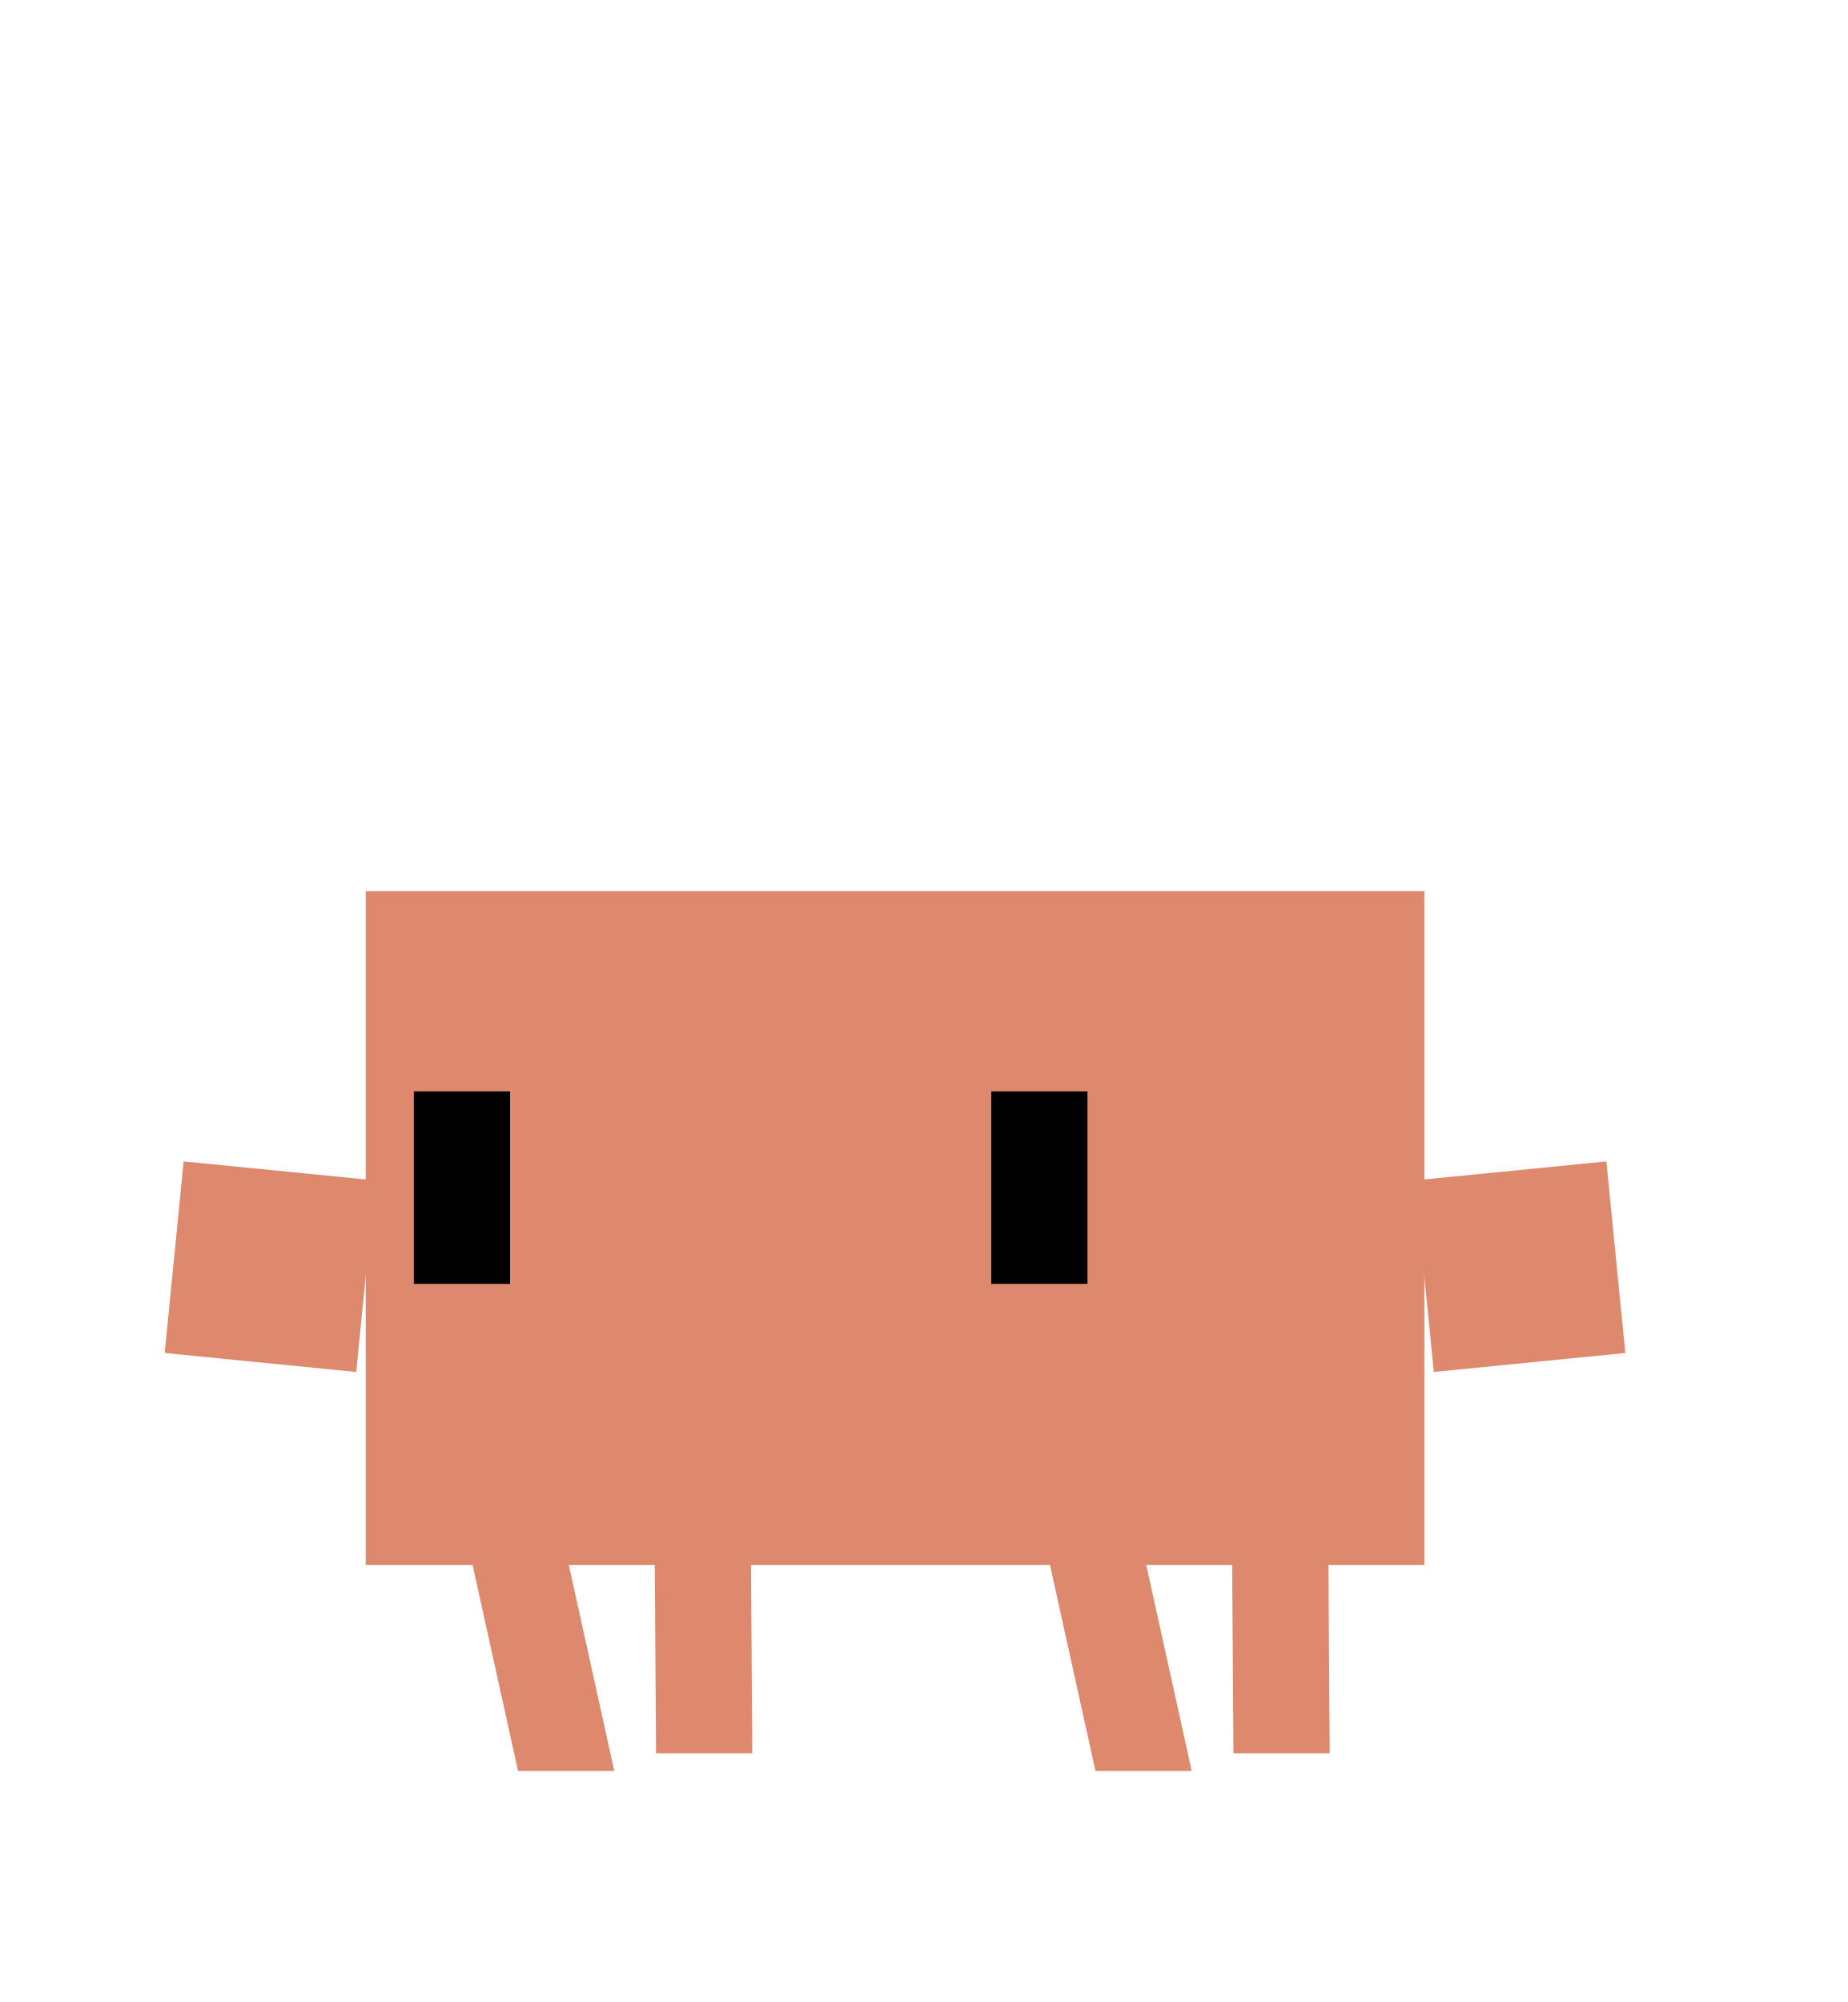
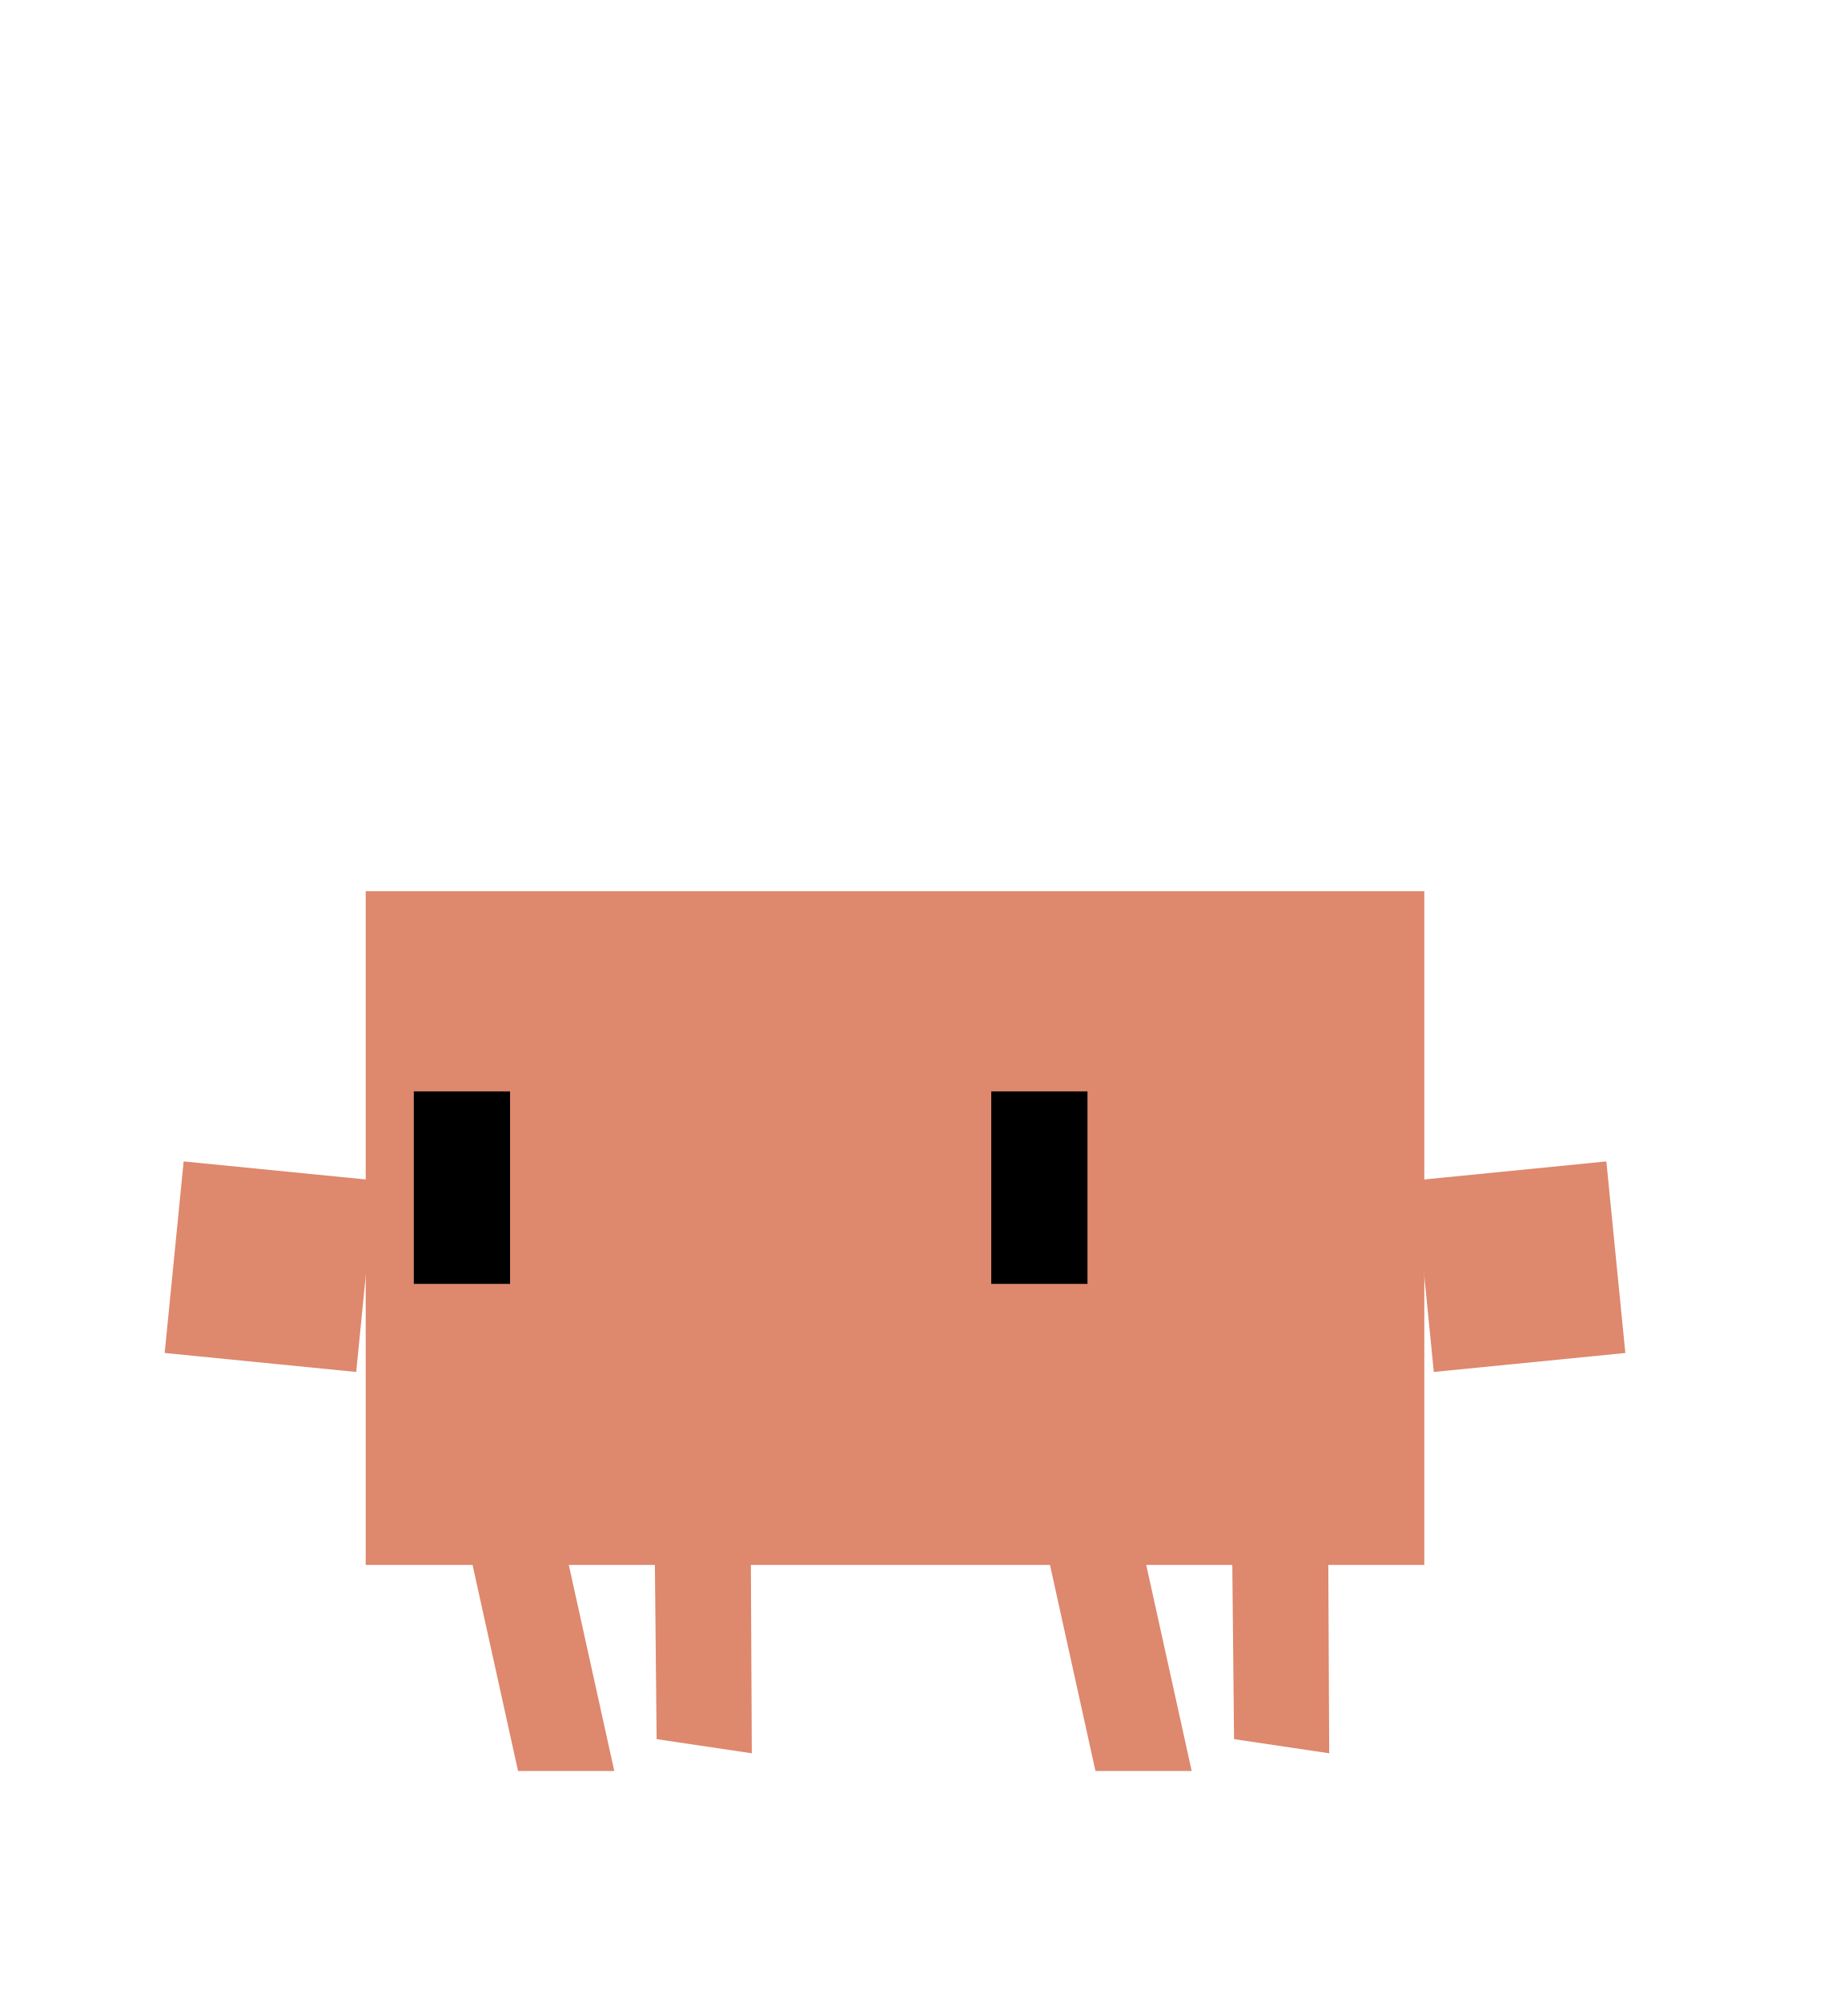
<svg xmlns="http://www.w3.org/2000/svg" width="192" height="208" viewBox="0 0 192 208">
  <g transform="translate(192 0) scale(-1 1)">
    <g transform="translate(21 34) scale(10)">
-       <path d="M3.3,12.359 h1 L4.283,14.816 h-1 Z" fill="#DE886D" />
+       <path d="M3.3,12.359 h1 L4.277,14.669 L3.288,14.816 Z" fill="#DE886D" />
      <path d="M5.3,12.359 h1 L5.717,15 h-1 Z" fill="#DE886D" />
-       <path d="M9.3,12.359 h1 L10.283,14.816 h-1 Z" fill="#DE886D" />
+       <path d="M9.3,12.359 h1 L10.277,14.669 L9.288,14.816 Z" fill="#DE886D" />
      <path d="M11.3,12.359 h1 L11.717,15 h-1 Z" fill="#DE886D" />
      <g transform="translate(0.3 0)">
        <rect x="2" y="5.859" width="11" height="7" fill="#DE886D" />
        <g id="left-shoulder" transform="rotate(5.657 2 9.859)">
          <rect id="left-hand" x="0" y="8.859" width="2" height="2" fill="#DE886D" />
        </g>
        <g id="right-shoulder" transform="rotate(-5.657 13 9.859)">
          <rect id="right-hand" x="13" y="8.859" width="2" height="2" fill="#DE886D" />
        </g>
        <rect x="5.5" y="7.939" width="1" height="2" fill="#000000" />
        <rect x="11.5" y="7.939" width="1" height="2" fill="#000000" />
      </g>
    </g>
  </g>
</svg>
